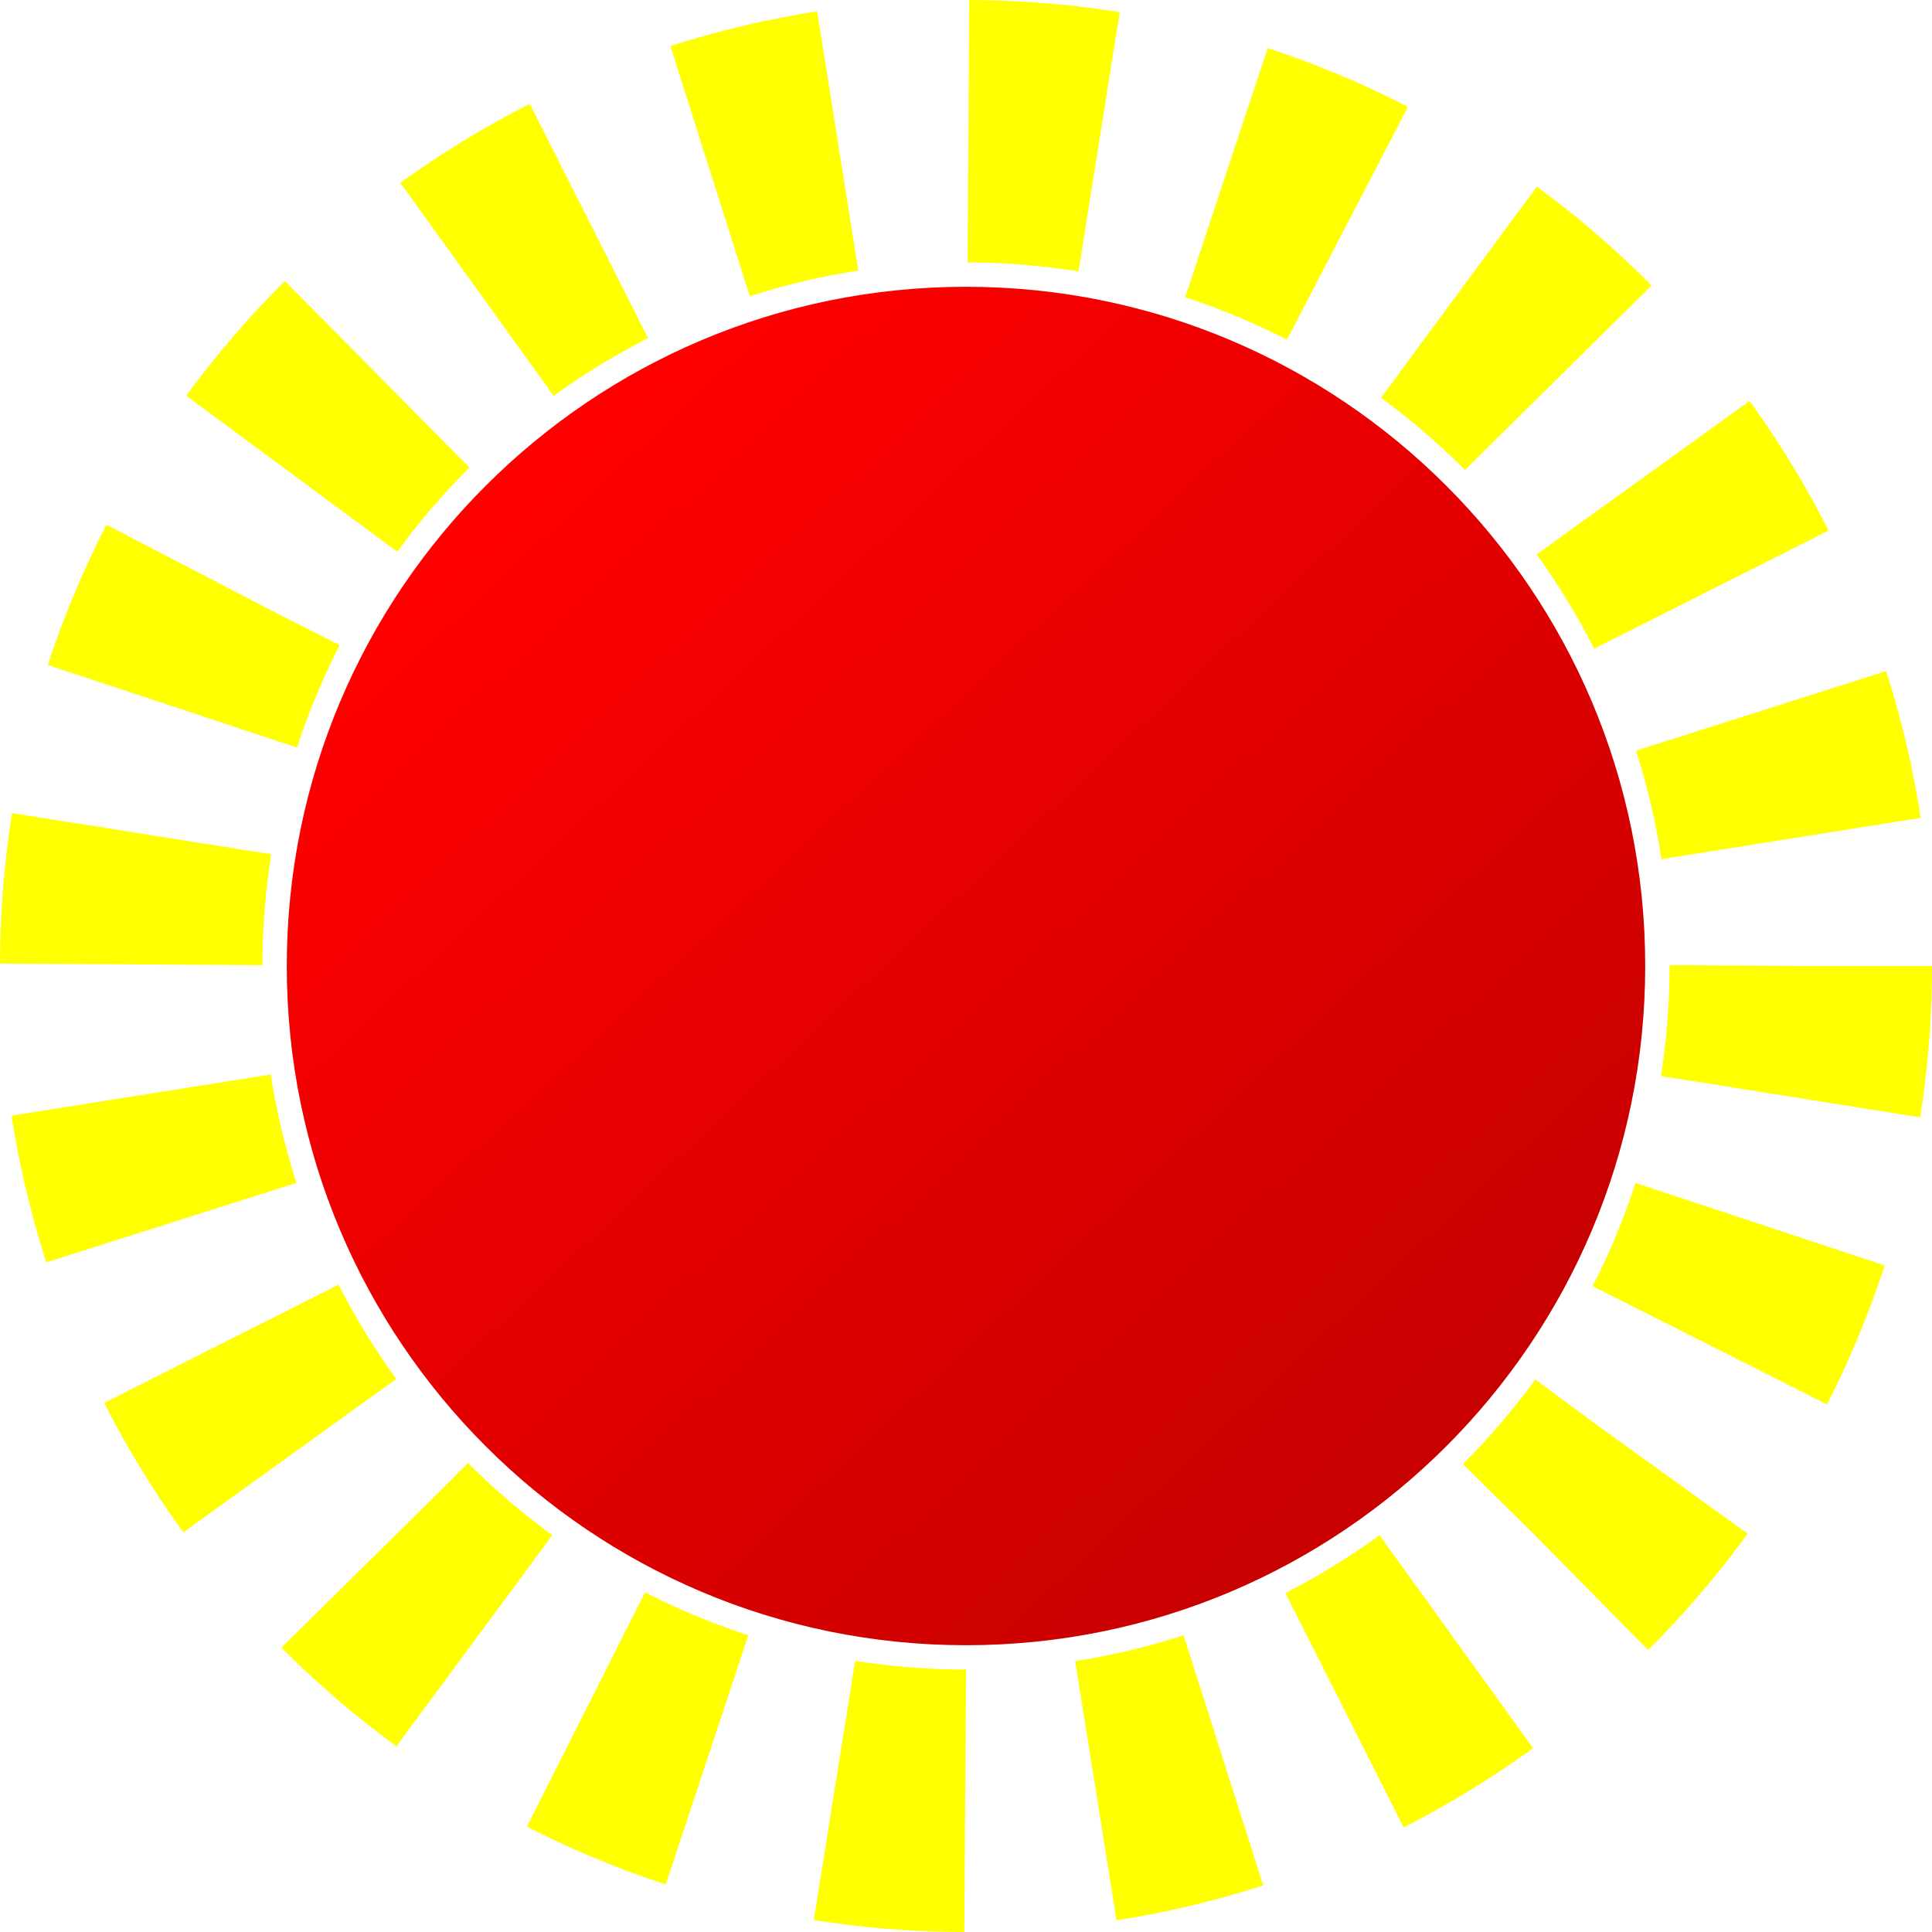
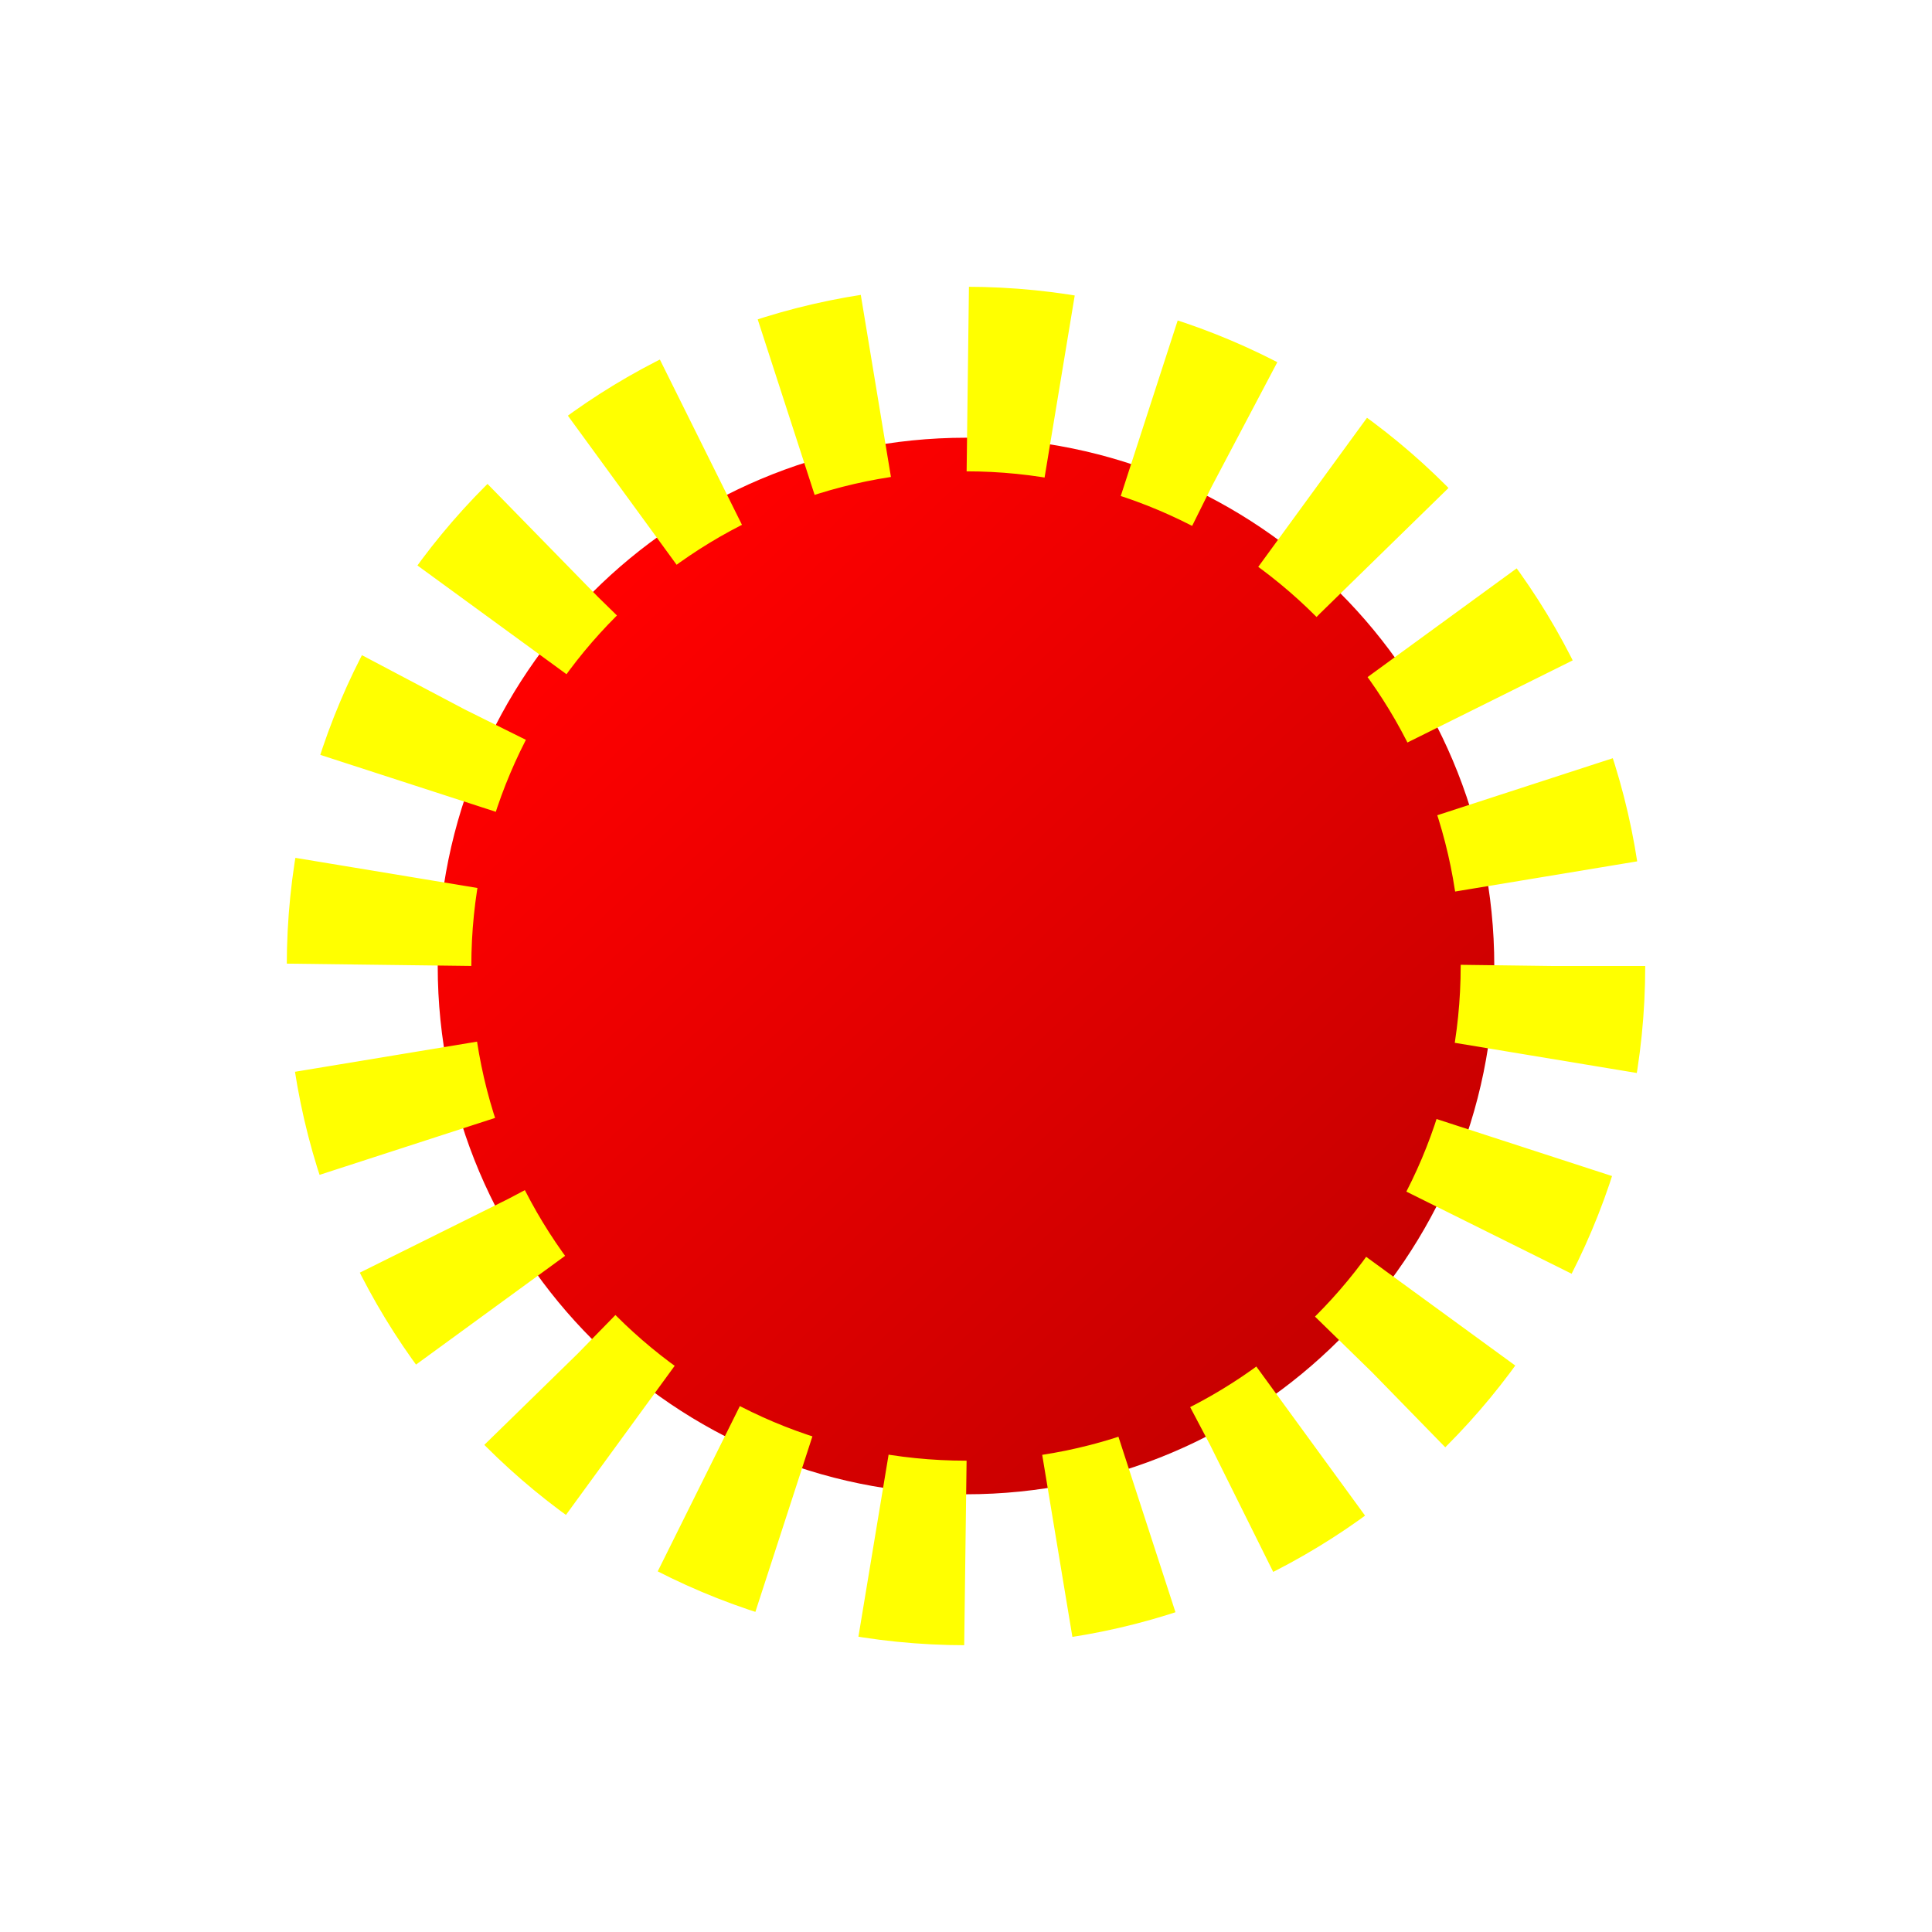
<svg xmlns="http://www.w3.org/2000/svg" xmlns:xlink="http://www.w3.org/1999/xlink" width="128px" height="128px" viewBox="0 0 128 128" version="1.1" id="SVGRoot">
  <defs id="defs6837">
    <linearGradient id="linearGradient7402">
      <stop style="stop-color:#ff0000;stop-opacity:1" offset="0" id="stop7398" />
      <stop style="stop-color:#c80000;stop-opacity:1" offset="1" id="stop7400" />
    </linearGradient>
-     <linearGradient xlink:href="#linearGradient7402" id="linearGradient7404" x1="23.5" y1="16.5" x2="107.5" y2="106.5" gradientUnits="userSpaceOnUse" gradientTransform="matrix(0.703125,0,0,0.703125,19,19)" />
+     <linearGradient xlink:href="#linearGradient7402" id="linearGradient7404" x1="23.5" y1="16.5" x2="107.5" y2="106.5" gradientUnits="userSpaceOnUse" gradientTransform="matrix(0.546875,0,0,0.546875,29,29)" />
  </defs>
  <g id="layer1">
-     <circle style="fill:url(#linearGradient7404);fill-opacity:1;stroke:none;stroke-width:5.244;stroke-linecap:round;stroke-miterlimit:4;stroke-dasharray:none;stroke-opacity:1" id="path7396" cx="64" cy="64" r="45" />
-     <ellipse style="fill:none;fill-opacity:1;stroke:#ffff00;stroke-width:17.388;stroke-linecap:butt;stroke-linejoin:round;stroke-miterlimit:4;stroke-dasharray:8.694, 8.694;stroke-dashoffset:0;stroke-opacity:1" id="path835" cx="64" cy="64" rx="55.306" ry="55.306" />
+     <circle style="fill:url(#linearGradient7404);fill-opacity:1;stroke:none;stroke-width:4.078;stroke-linecap:round;stroke-miterlimit:4;stroke-dasharray:none;stroke-opacity:1" id="path7396" cx="64" cy="64" r="35" />
+     <circle style="fill:none;fill-opacity:1;stroke:#ffff00;stroke-width:12.226;stroke-linecap:butt;stroke-linejoin:round;stroke-miterlimit:4;stroke-dasharray:6.113, 6.113;stroke-dashoffset:0;stroke-opacity:1" id="path835" cx="64" cy="64" r="38.887" />
  </g>
</svg>
